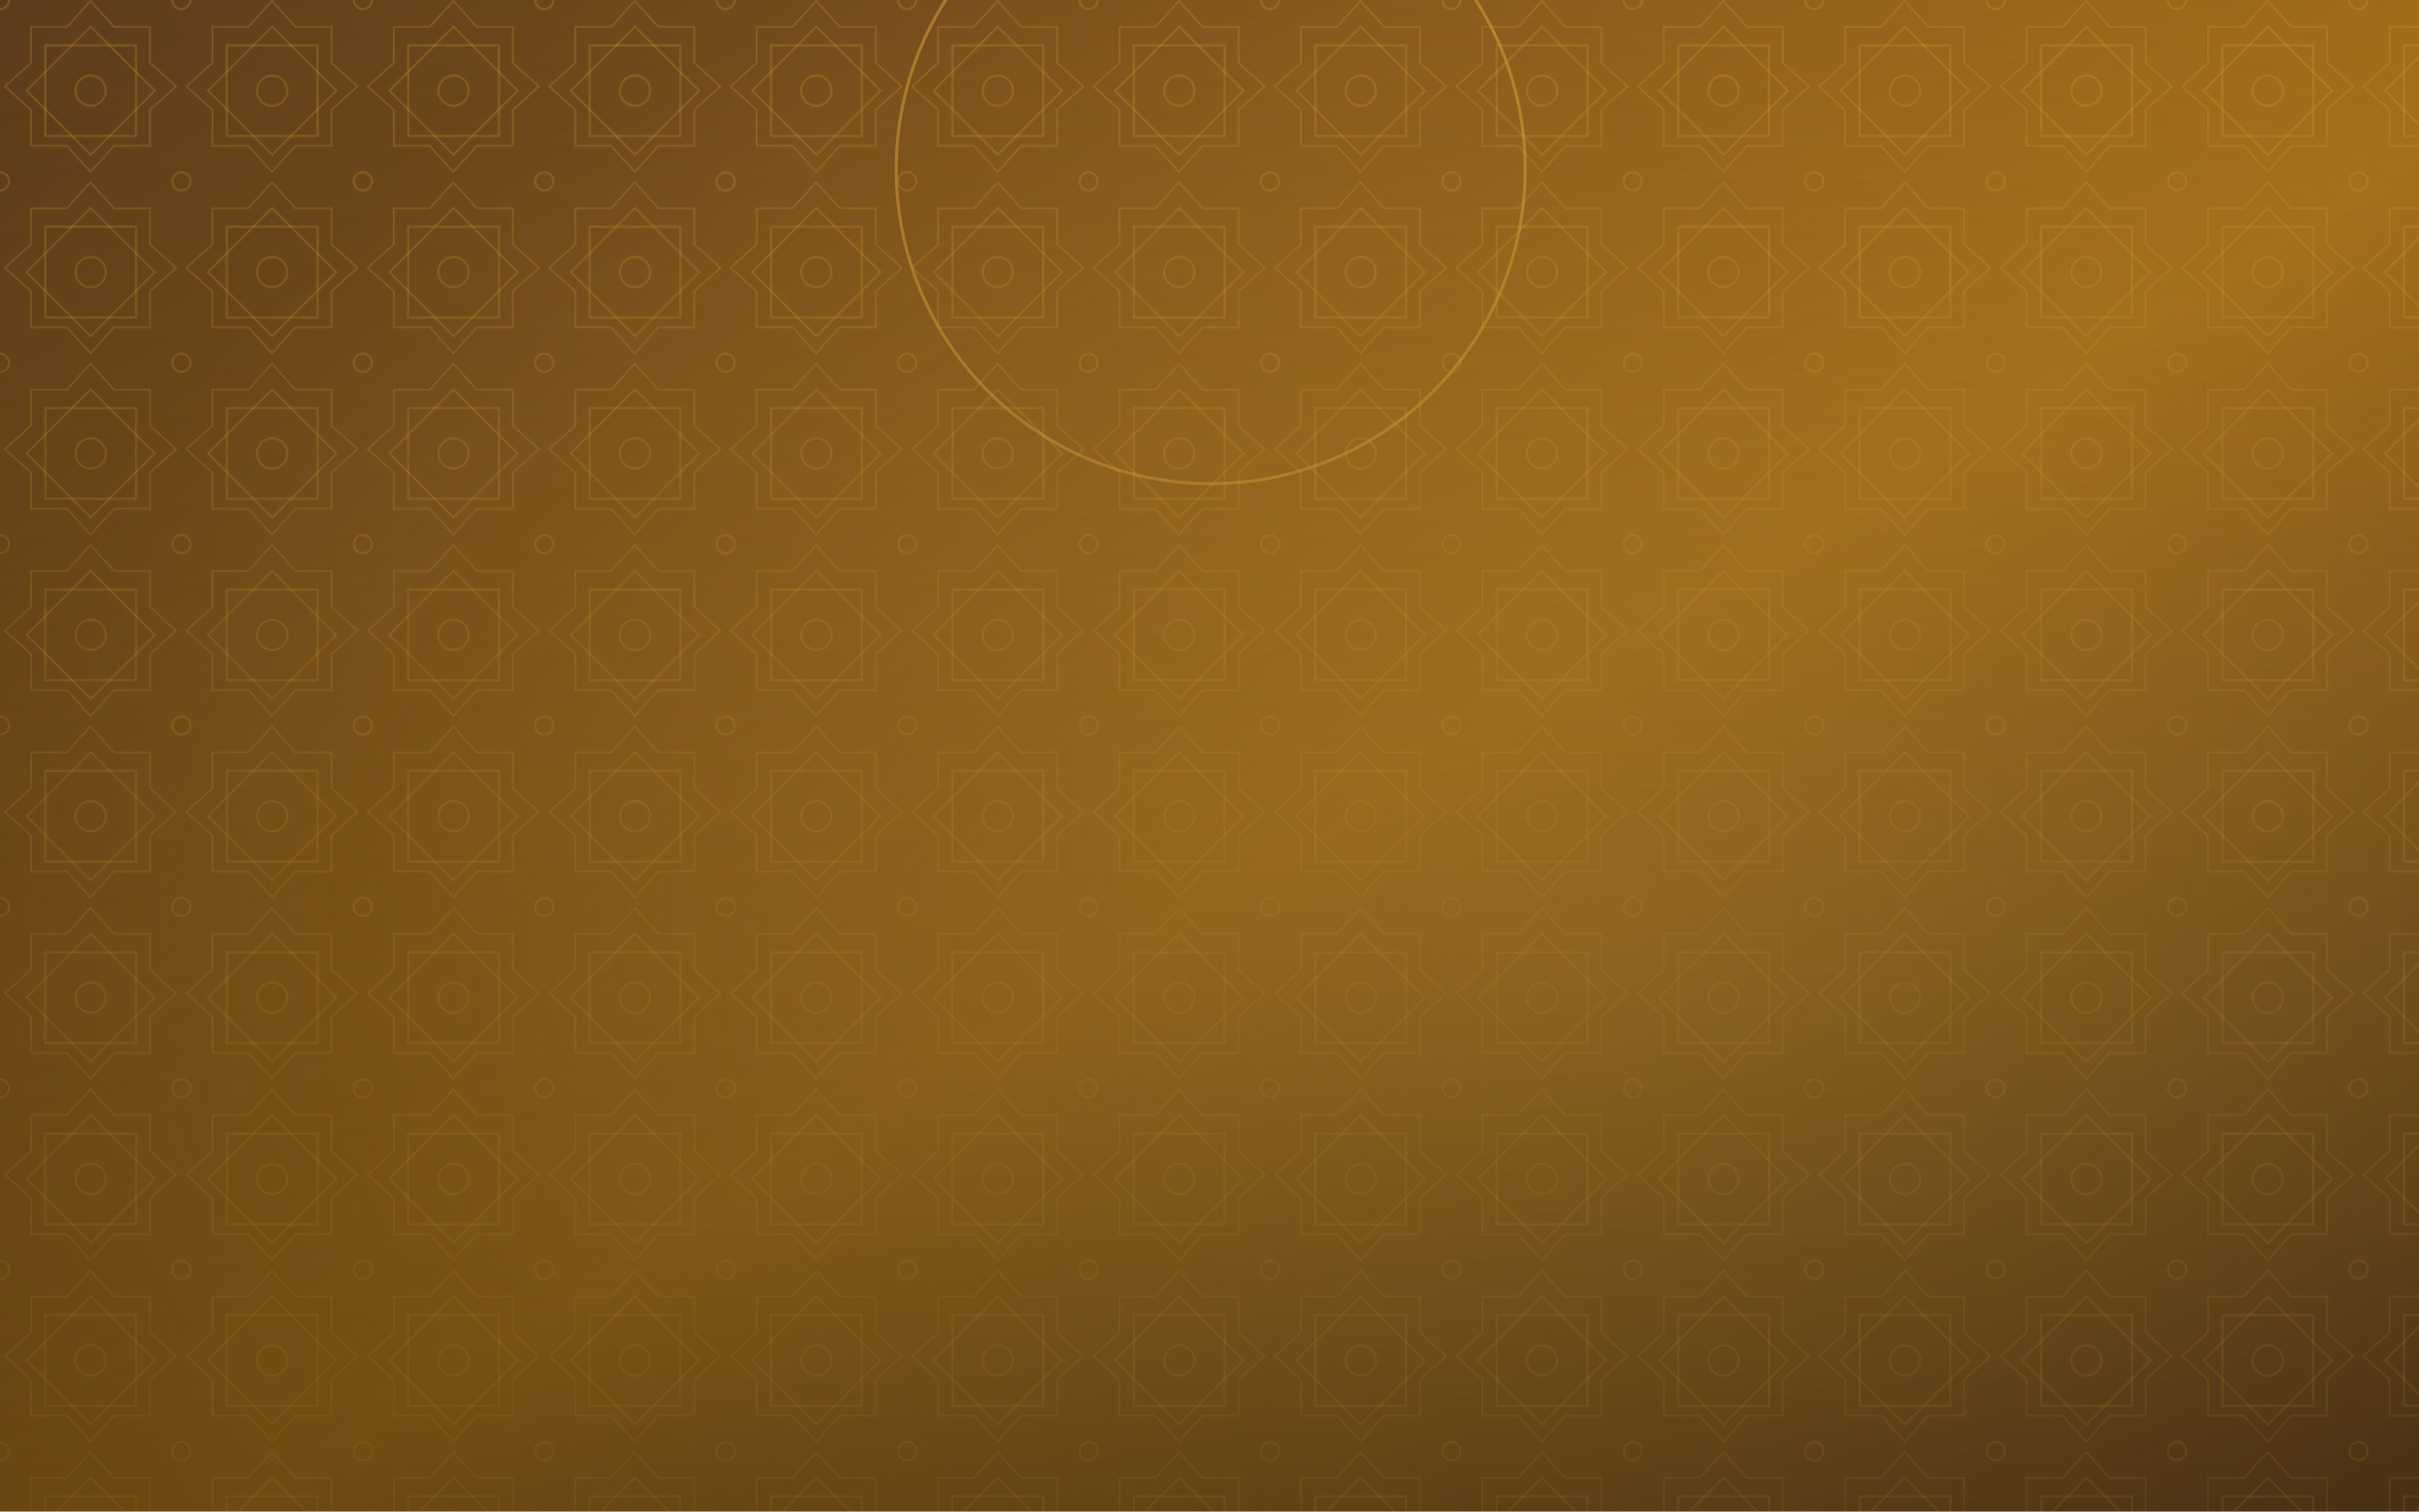
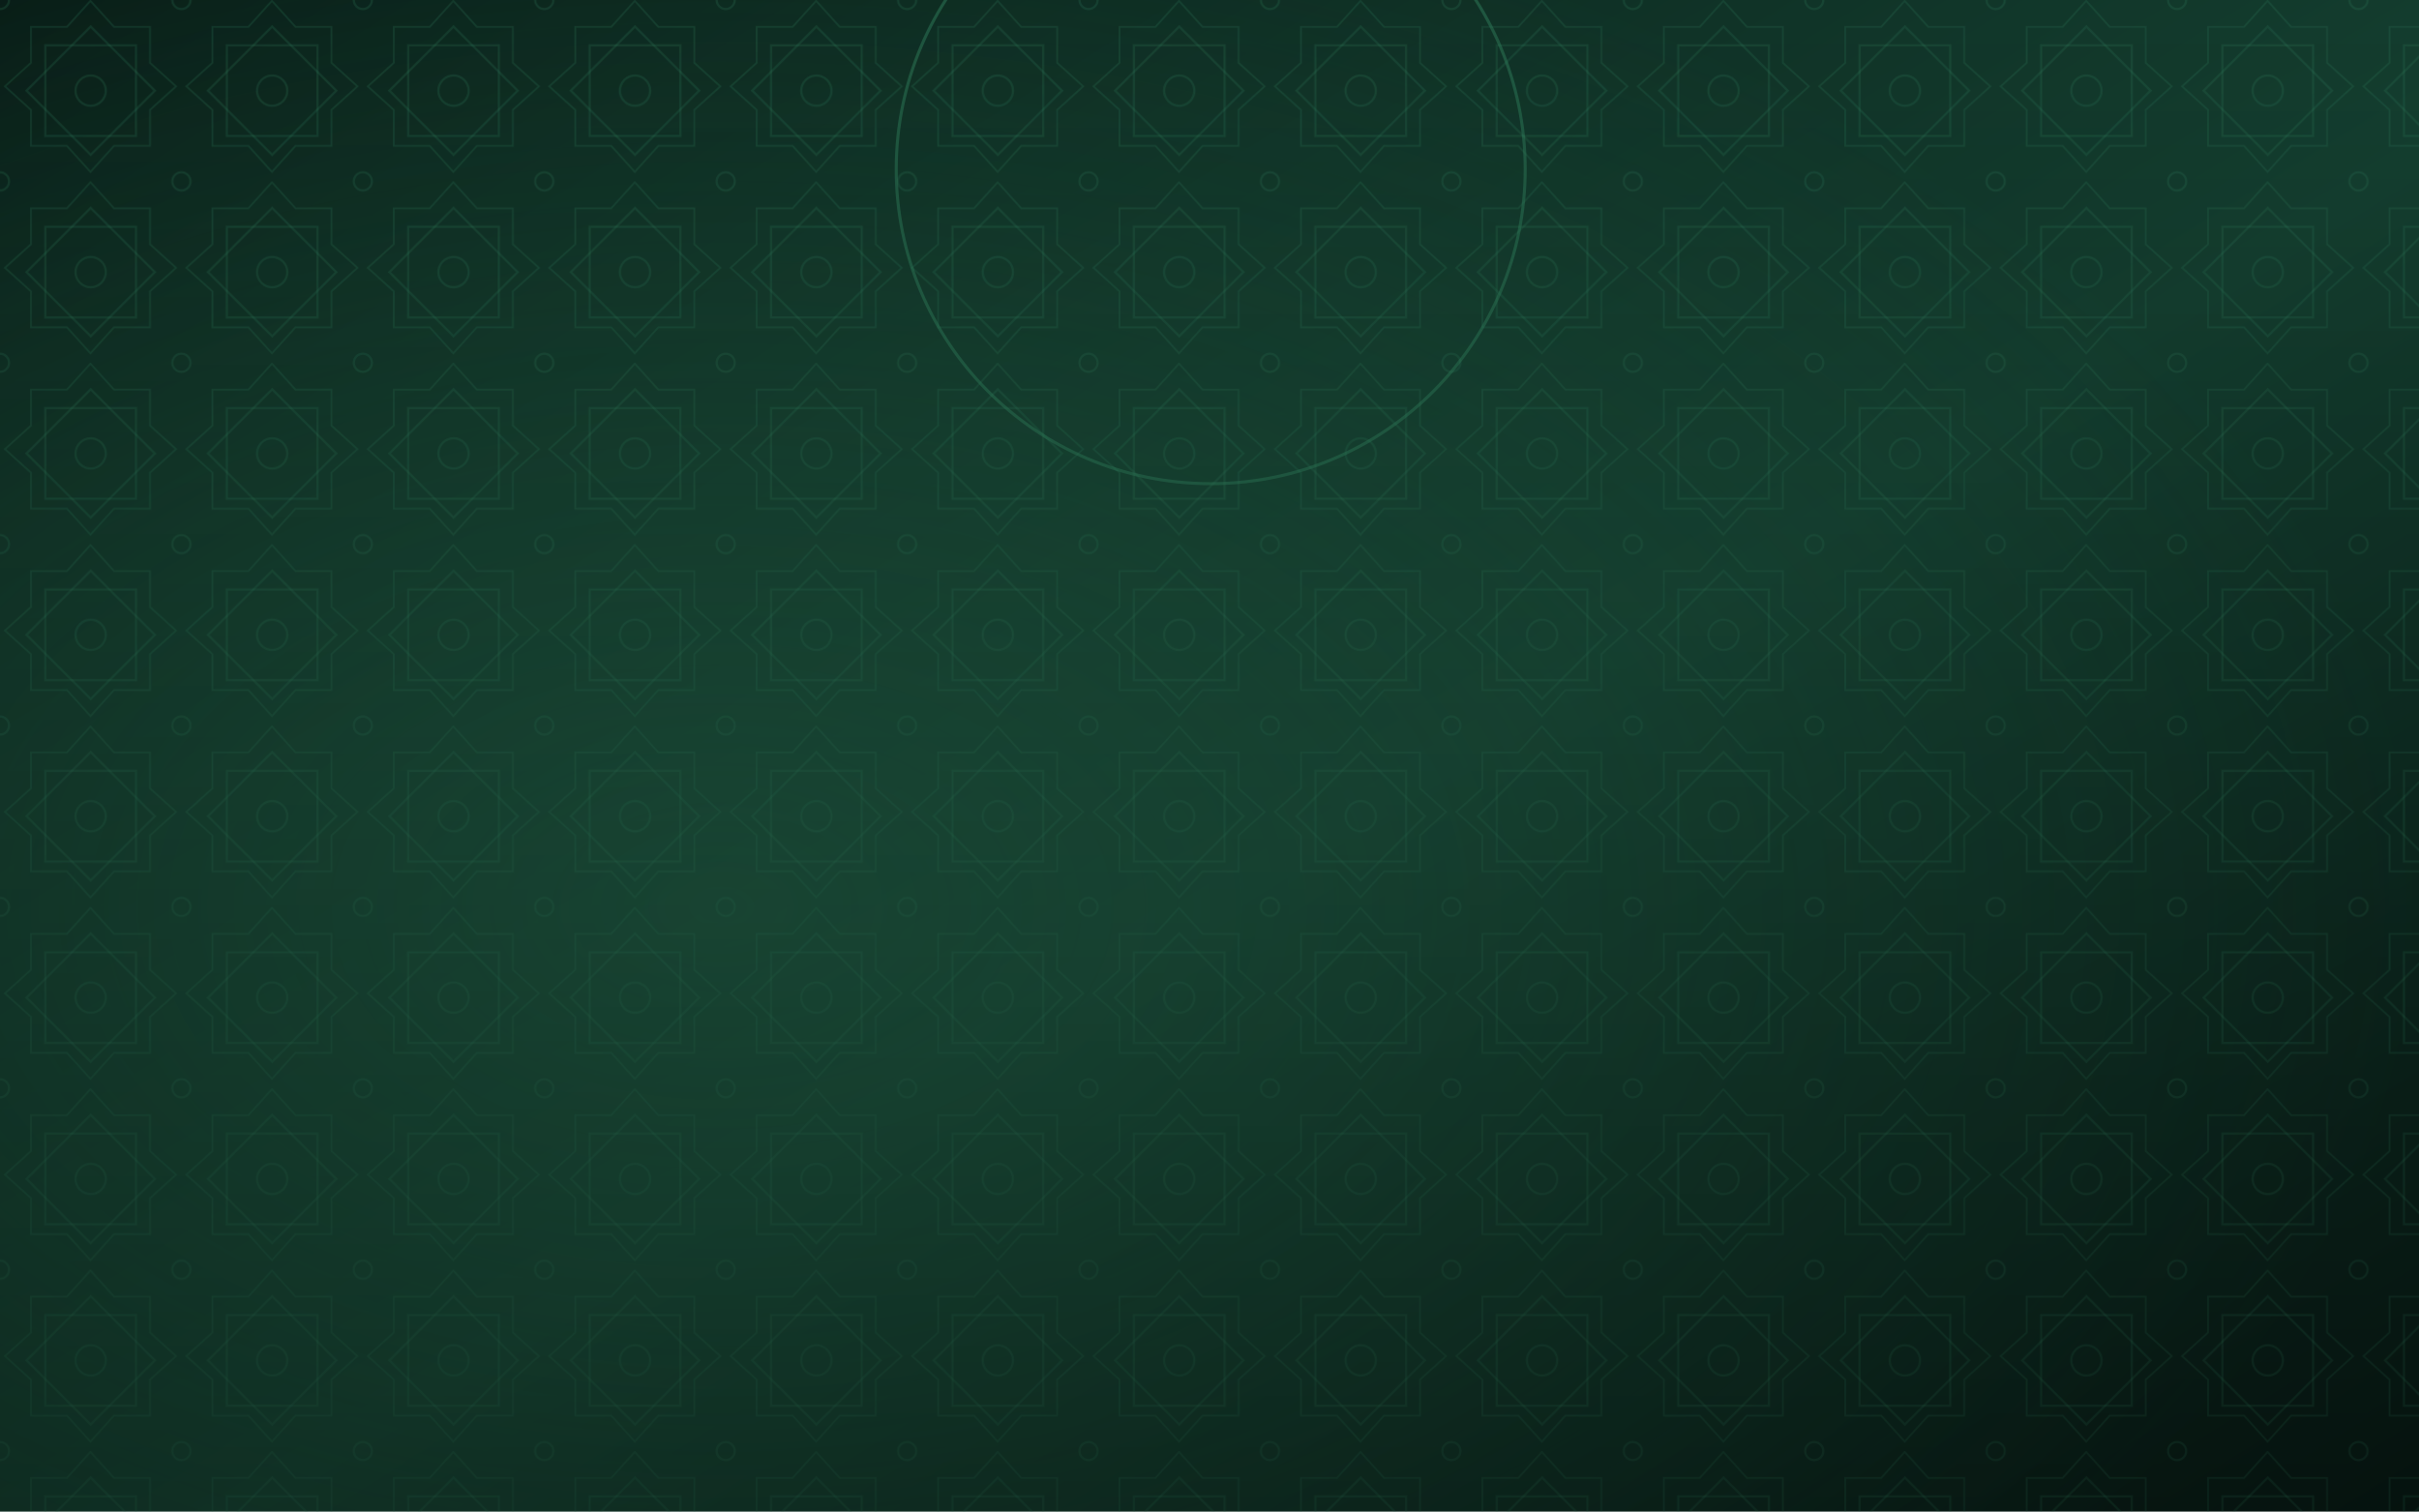
<svg xmlns="http://www.w3.org/2000/svg" width="1600" height="1000" viewBox="0 0 1600 1000" role="img">
  <defs>
    <linearGradient id="g" x1="0" y1="0" x2="1" y2="1">
-       <stop offset="0%" stop-color="#5c3b1b" />
-       <stop offset="55%" stop-color="#a9701a" />
-       <stop offset="100%" stop-color="#5c3b1b" />
+       <stop offset="0%" stop-color="#081c16" />
+       <stop offset="55%" stop-color="#143f30" />
+       <stop offset="100%" stop-color="#081c16" />
    </linearGradient>
-     <radialGradient id="glow" cx="67%" cy="63%" r="70%">
-       <stop offset="0%" stop-color="#e0a93f" stop-opacity="0.42" />
-       <stop offset="100%" stop-color="#e0a93f" stop-opacity="0" />
+     <radialGradient id="glow" cx="30%" cy="60%" r="70%">
+       <stop offset="0%" stop-color="#2e7d5b" stop-opacity="0.42" />
+       <stop offset="100%" stop-color="#2e7d5b" stop-opacity="0" />
    </radialGradient>
    <pattern id="p" width="120" height="120" patternUnits="userSpaceOnUse" patternTransform="rotate(0)">
-       <g fill="none" stroke="#e0a93f" stroke-opacity="0.22" stroke-width="1.5">
+       <g fill="none" stroke="#2e7d5b" stroke-opacity="0.22" stroke-width="1.5">
        <path d="M60 6 L79 27 L108 27 L108 56 L129 75 L108 94 L108 123 L79 123 L60 144 L41 123 L12 123 L12 94 L-9 75 L12 56 L12 27 L41 27 Z" transform="translate(0,-15) scale(0.82) translate(13,13)" />
        <rect x="30" y="30" width="60" height="60" transform="rotate(45 60 60)" />
        <rect x="30" y="30" width="60" height="60" />
        <circle cx="60" cy="60" r="10" />
        <circle cx="0" cy="0" r="6" />
        <circle cx="120" cy="0" r="6" />
        <circle cx="0" cy="120" r="6" />
        <circle cx="120" cy="120" r="6" />
      </g>
    </pattern>
    <linearGradient id="fade" x1="0" y1="0" x2="0" y2="1">
      <stop offset="0%" stop-color="#000" stop-opacity="0" />
      <stop offset="100%" stop-color="#000" stop-opacity="0.35" />
    </linearGradient>
  </defs>
  <rect width="1600" height="1000" fill="url(#g)" />
  <rect width="1600" height="1000" fill="url(#p)" />
  <rect width="1600" height="1000" fill="url(#glow)" />
-   <g fill="none" stroke="#e0a93f" stroke-opacity="0.5" stroke-width="2">
+   <g fill="none" stroke="#2e7d5b" stroke-opacity="0.5" stroke-width="2">
    <path d="M800 320              a 208 208 0 1 1 1.6 0 Z" />
  </g>
  <rect width="1600" height="1000" fill="url(#fade)" />
</svg>
